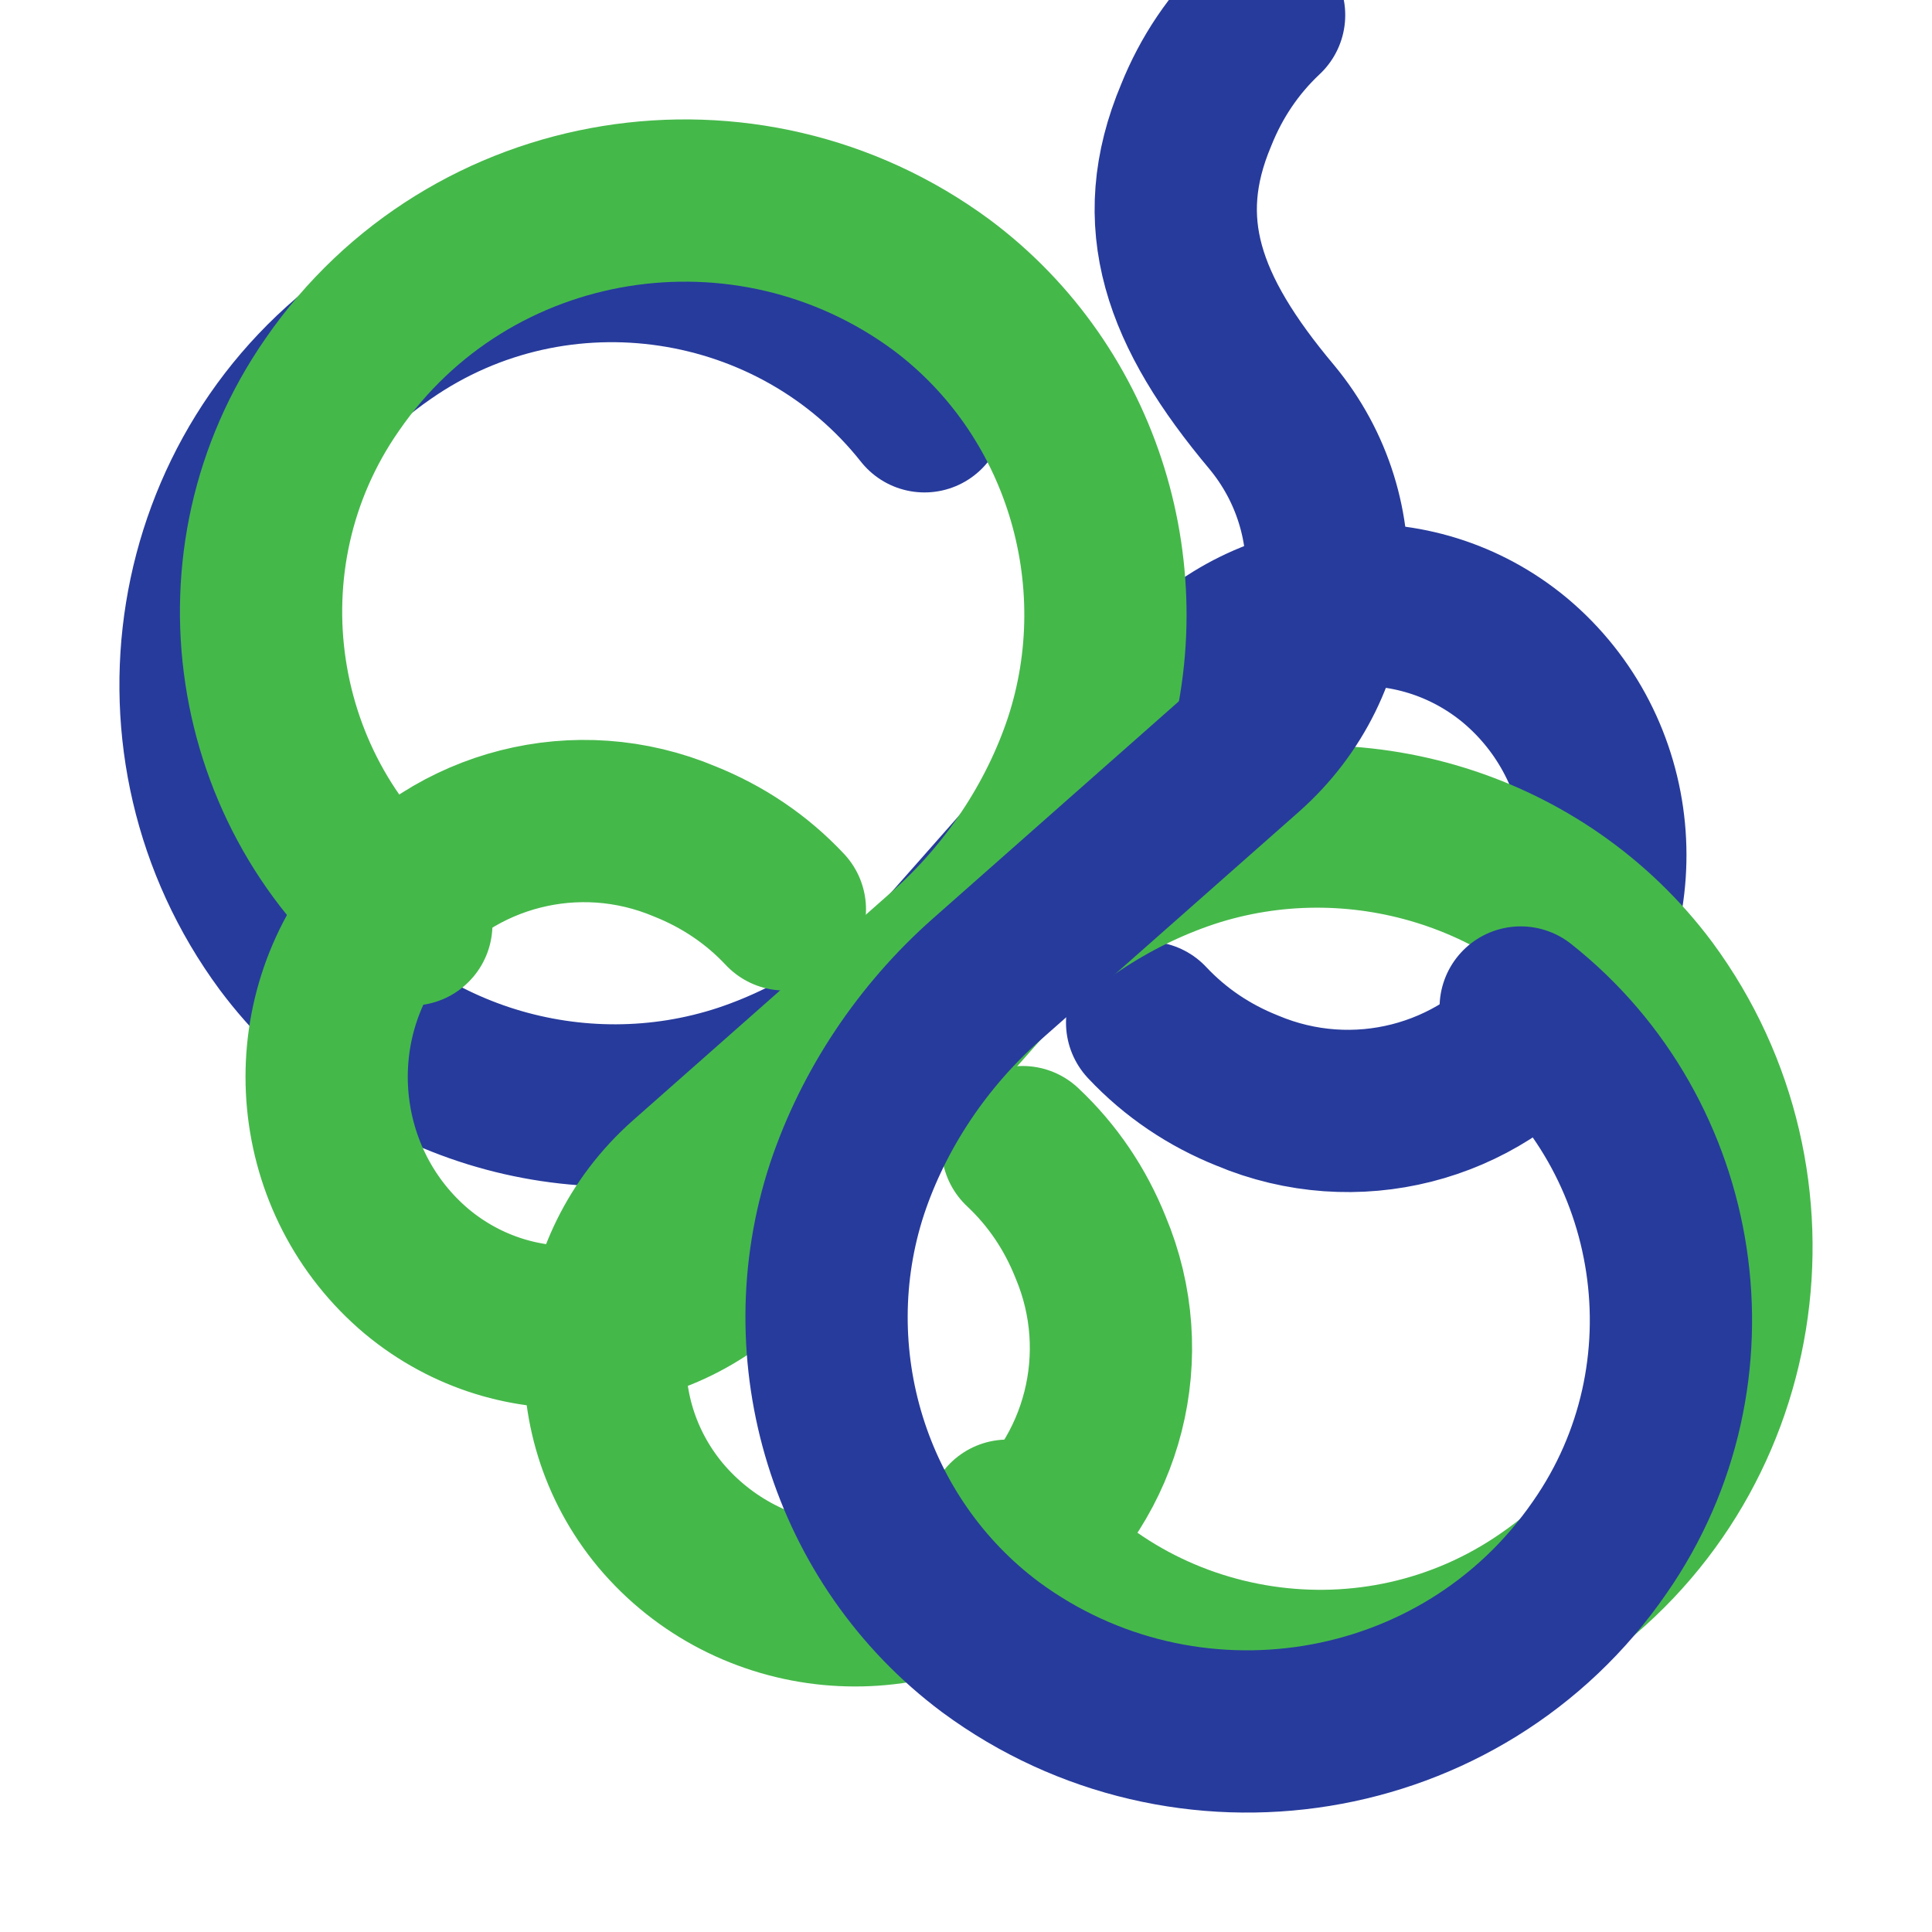
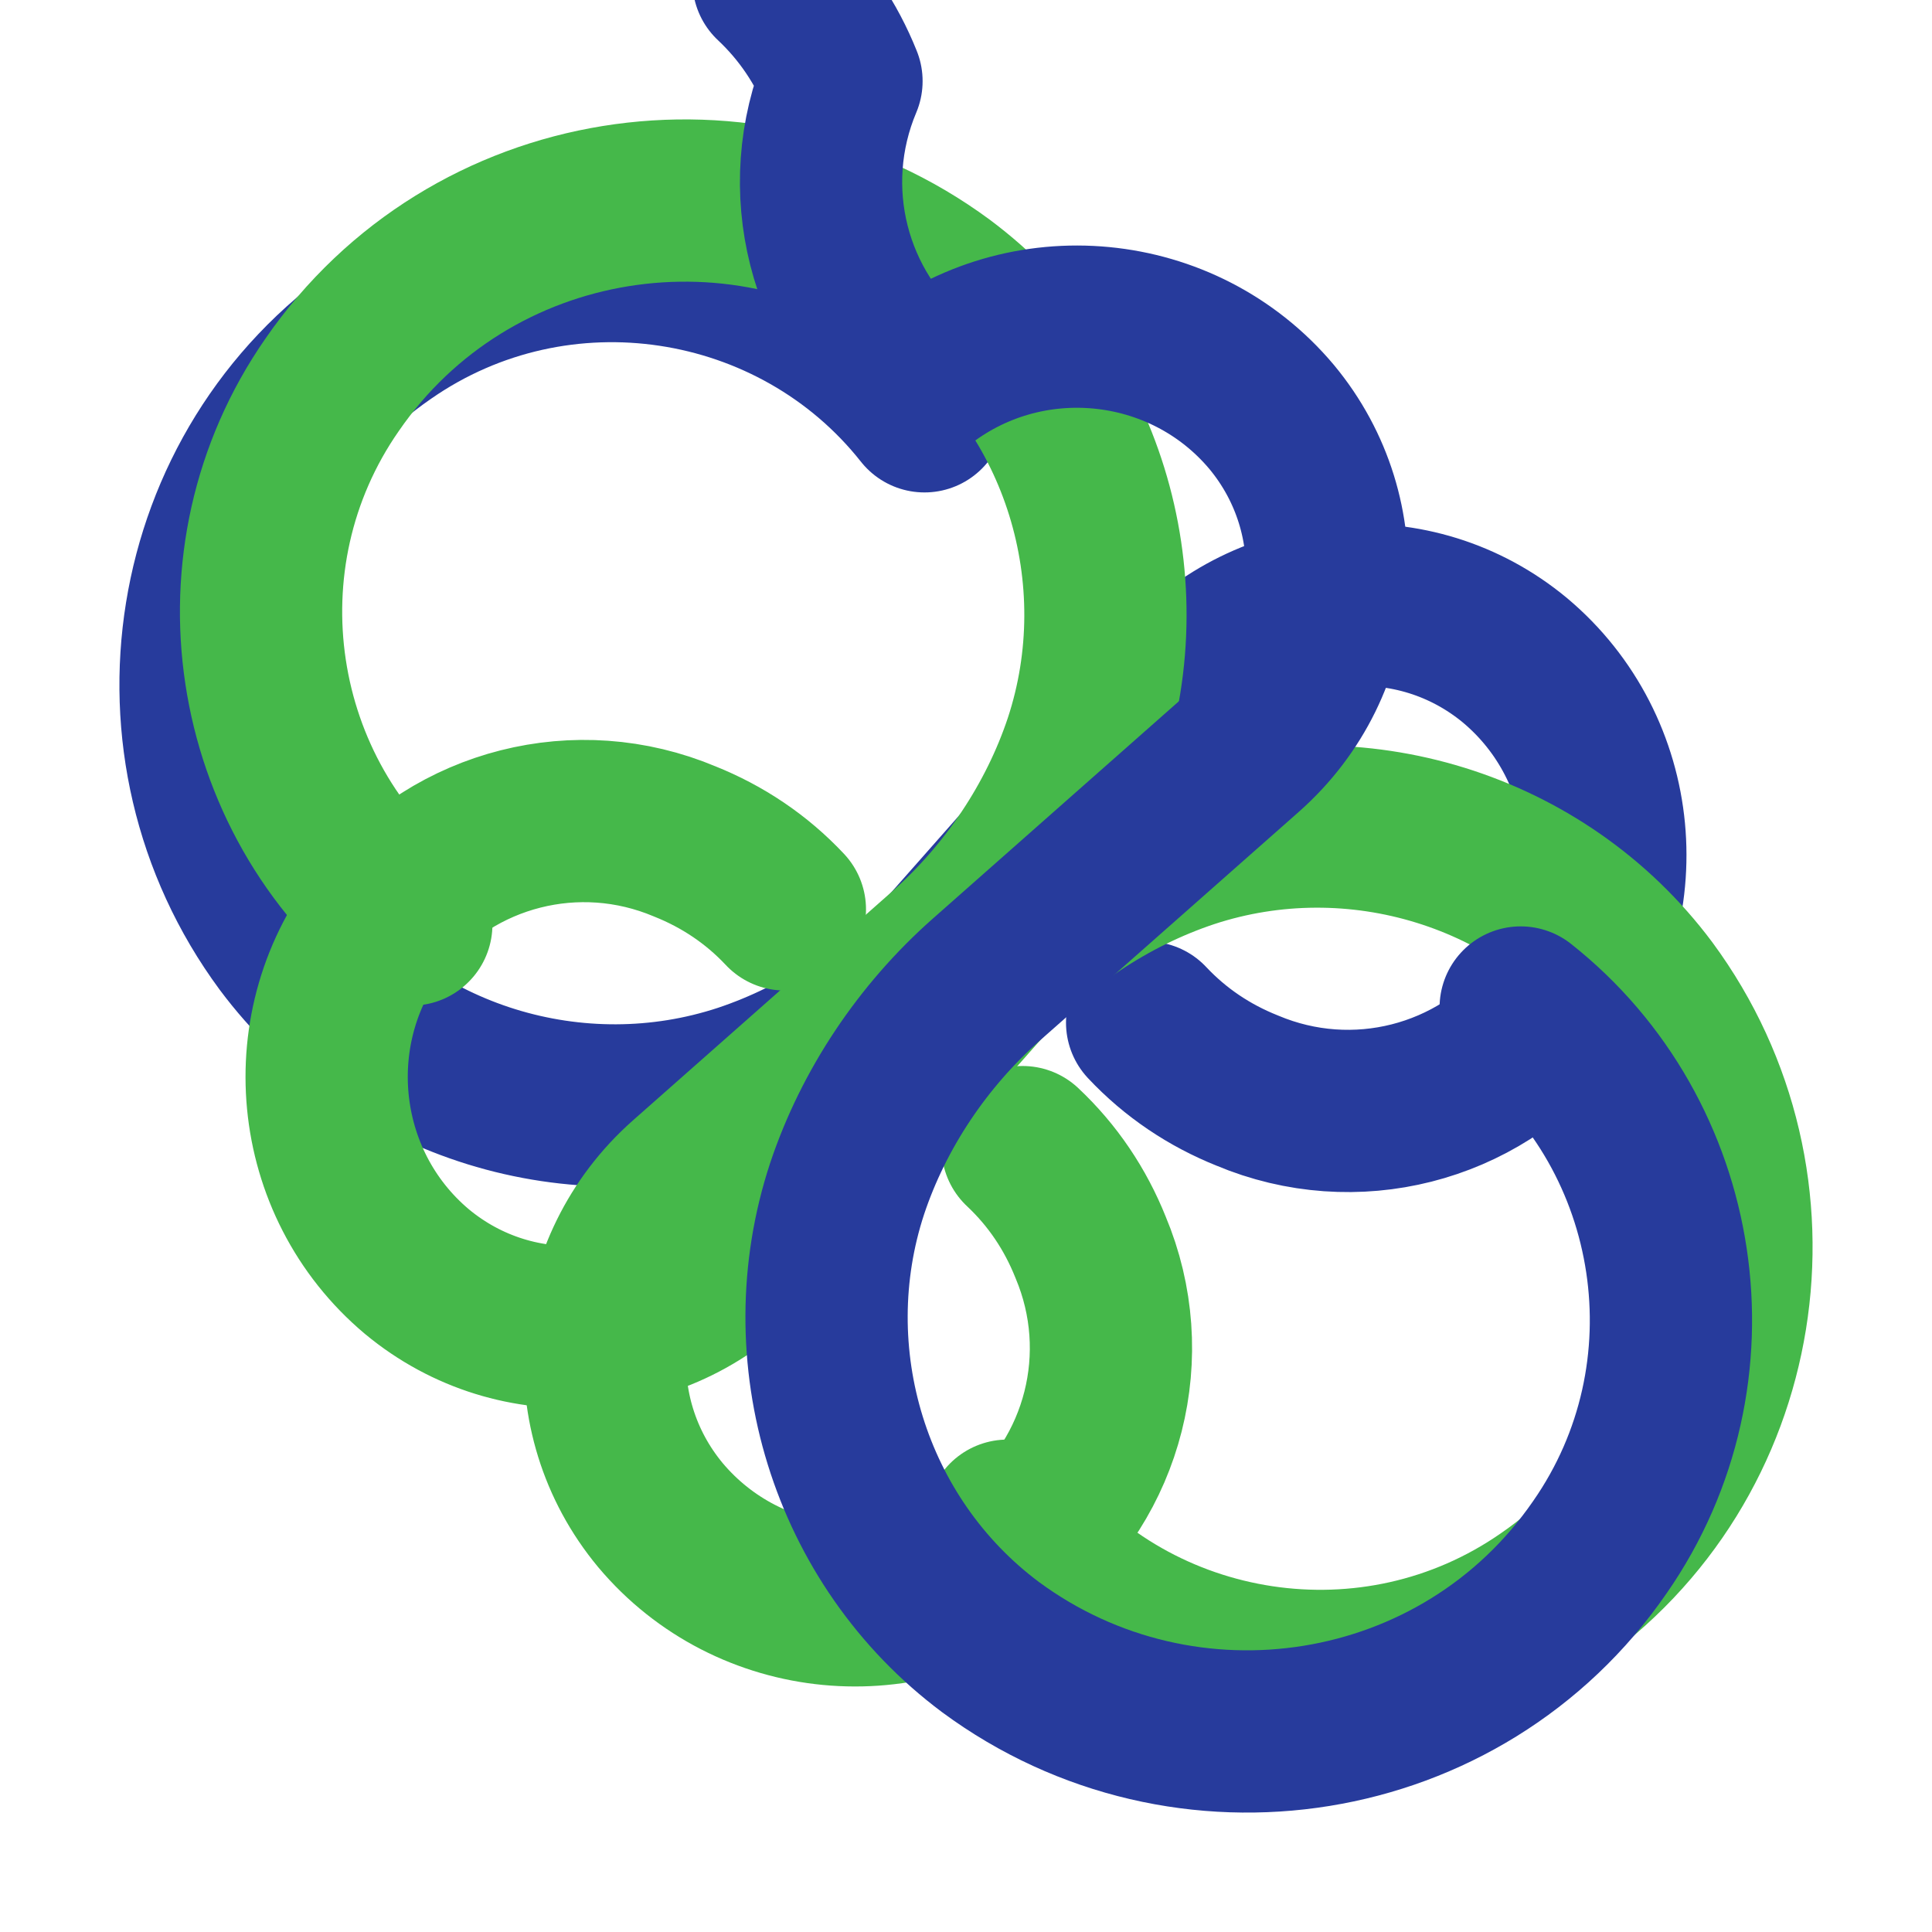
<svg xmlns="http://www.w3.org/2000/svg" viewBox="0 0 1024 1024" role="img" aria-labelledby="title desc">
  <g fill="none" stroke-linecap="round" stroke-linejoin="round" stroke-width="86">
    <path d="M490 218c-68-86-194-106-286-42-106 73-129 220-53 323 56 75 155 105 243 76 42-14 81-40 111-74l121-137c46-52 124-58 177-14 56 47 64 131 18 188-38 47-103 64-160 40-20-8-38-20-53-36" stroke="#273B9C" />
    <path d="M534 806c68 86 194 106 286 42 106-73 129-220 53-323-56-75-155-105-243-76-42 14-81 40-111 74L398 660c-46 52-124 58-177 14-56-47-64-131-18-188 38-47 103-64 160-40 20 8 38 20 53 36" stroke="#45B84A" />
    <path d="M218 490c-86-68-106-194-42-286 73-106 220-129 323-53 75 56 105 155 76 243-14 42-40 81-74 111L364 626c-52 46-58 124-14 177 47 56 131 64 188 18 47-38 64-103 40-160-8-20-20-38-36-53" stroke="#45B84A" />
-     <path d="M806 534c86 68 106 194 42 286-73 106-220 129-323 53-75-56-105-155-76-243 14-42 40-81 74-111l137-121c52-46 58-124 14-177-47-56-64-103-40-160 8-20 20-38 36-53" stroke="#273B9C" />
+     <path d="M806 534c86 68 106 194 42 286-73 106-220 129-323 53-75-56-105-155-76-243 14-42 40-81 74-111l137-121c52-46 58-124 14-177-47-56-131-64-188-18-47-38-64-103-40-160-8-20-20-38-36-53" stroke="#273B9C" />
  </g>
</svg>
